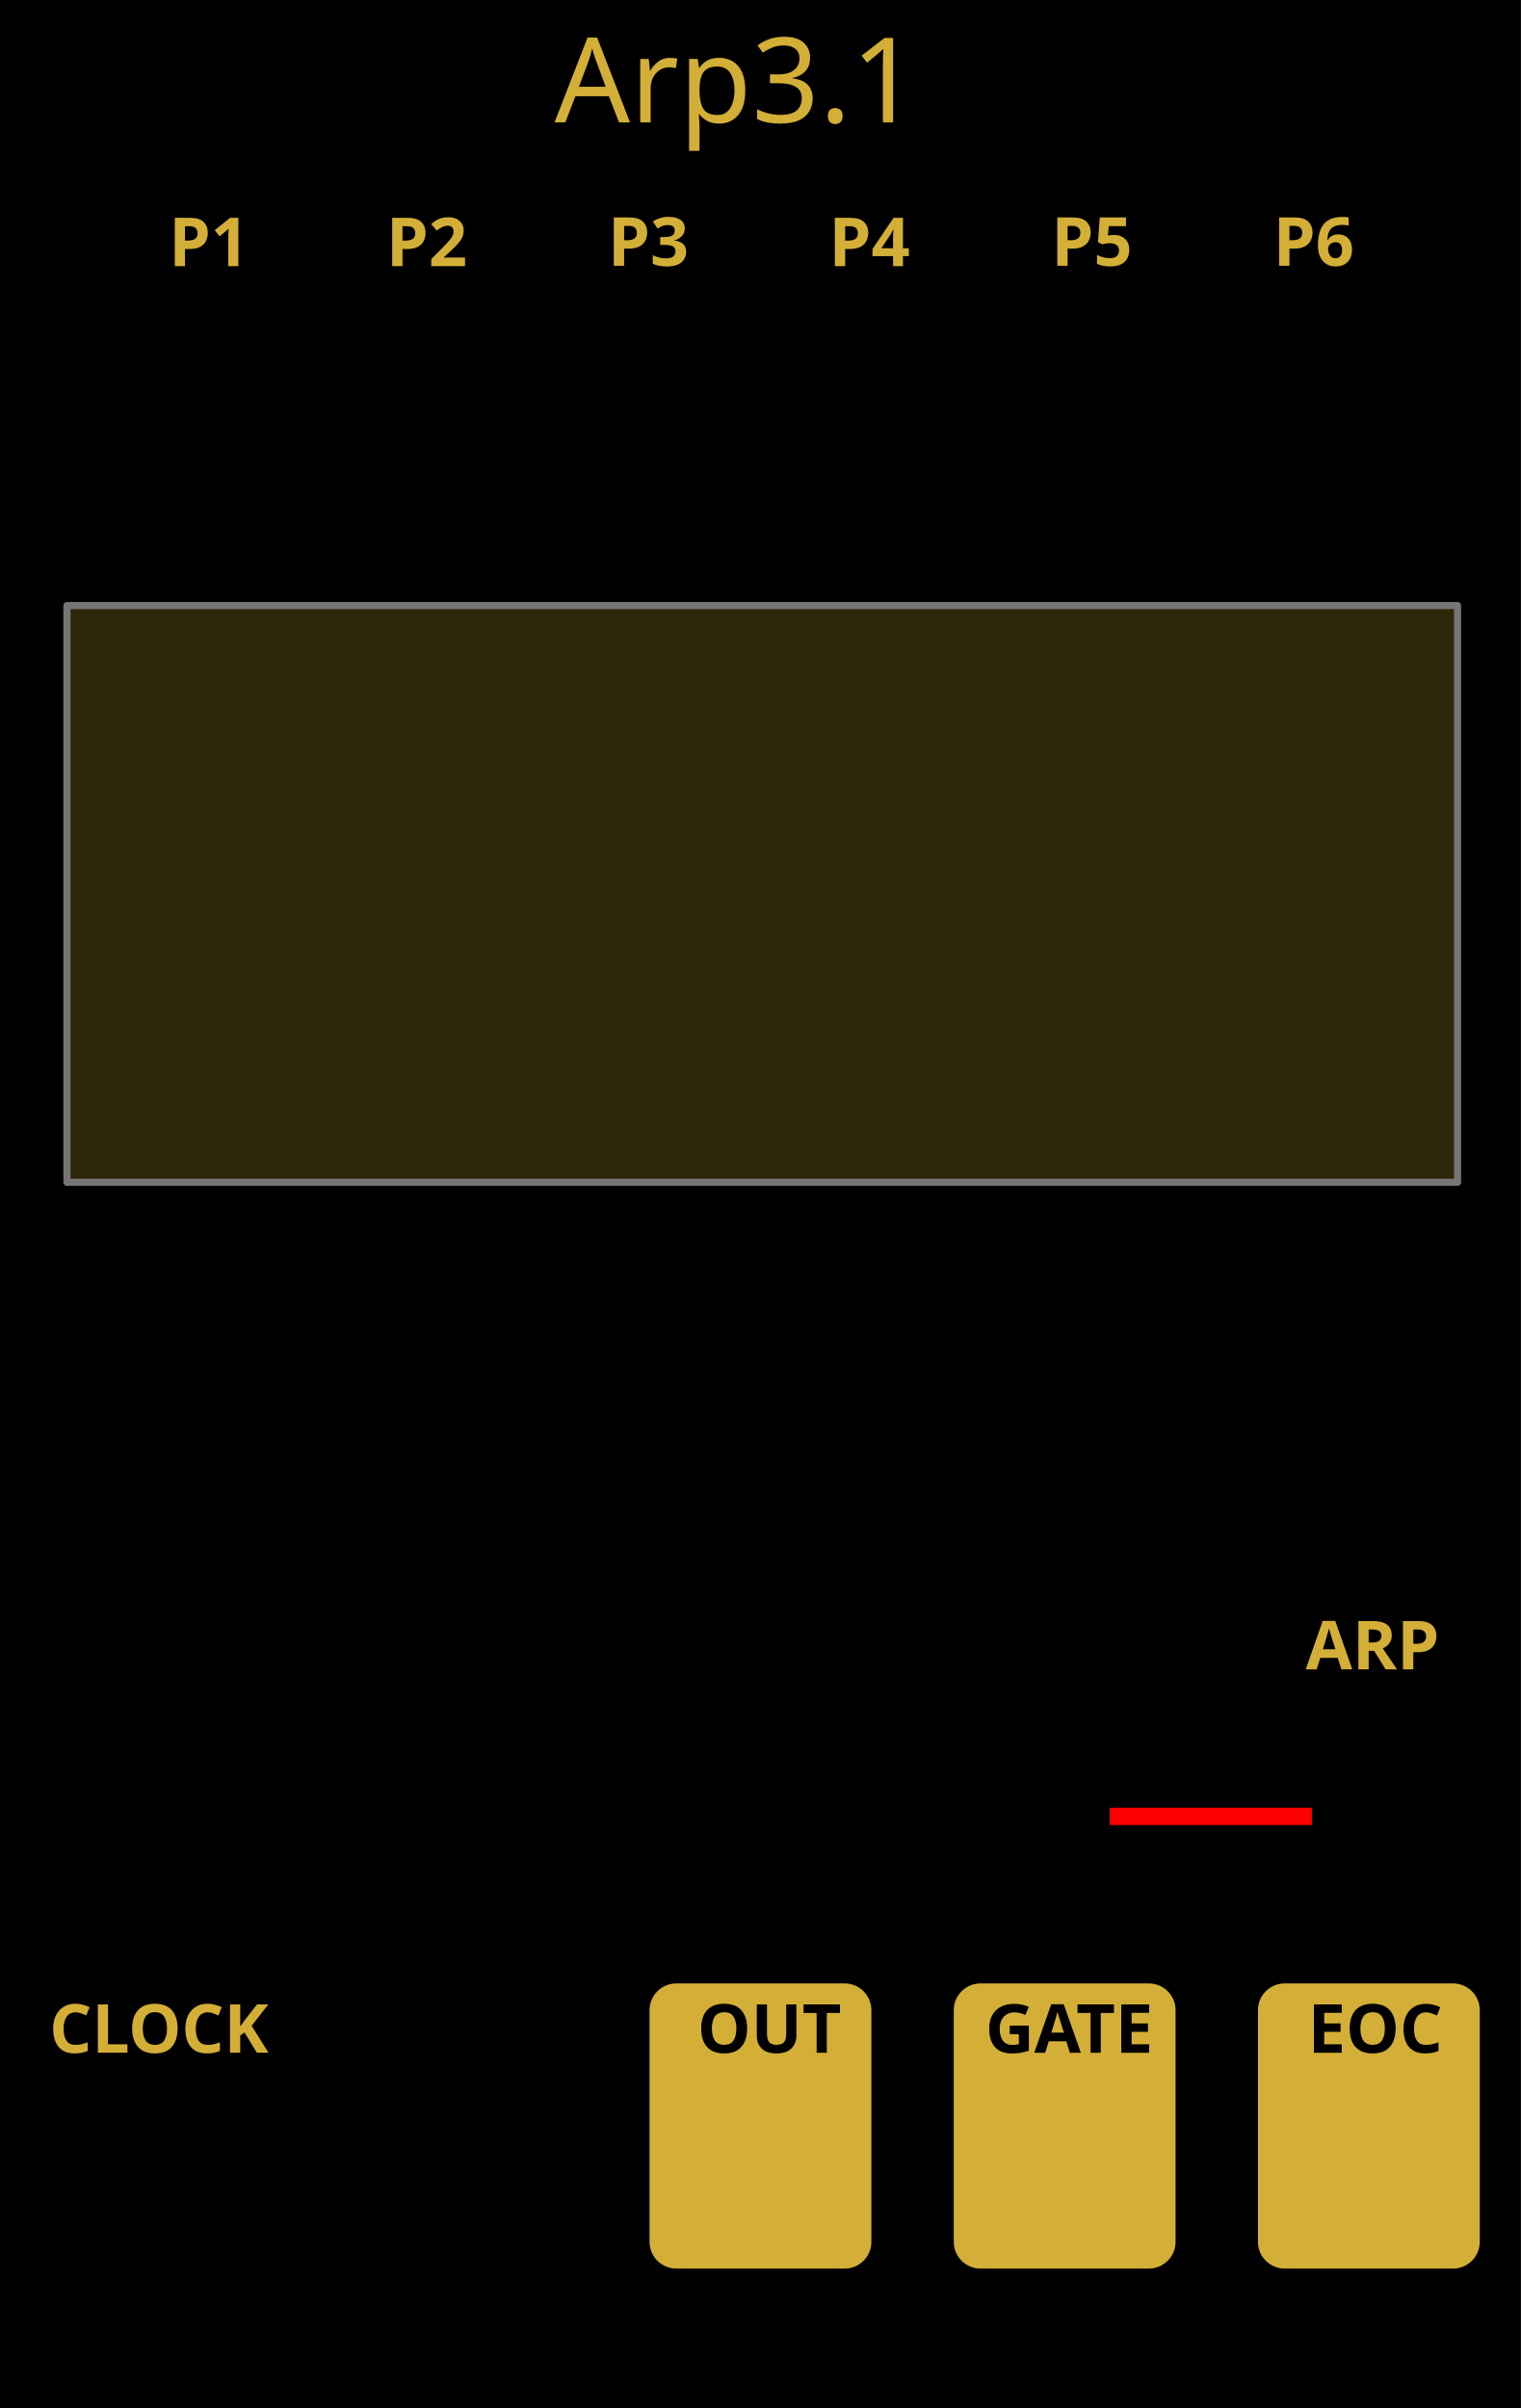
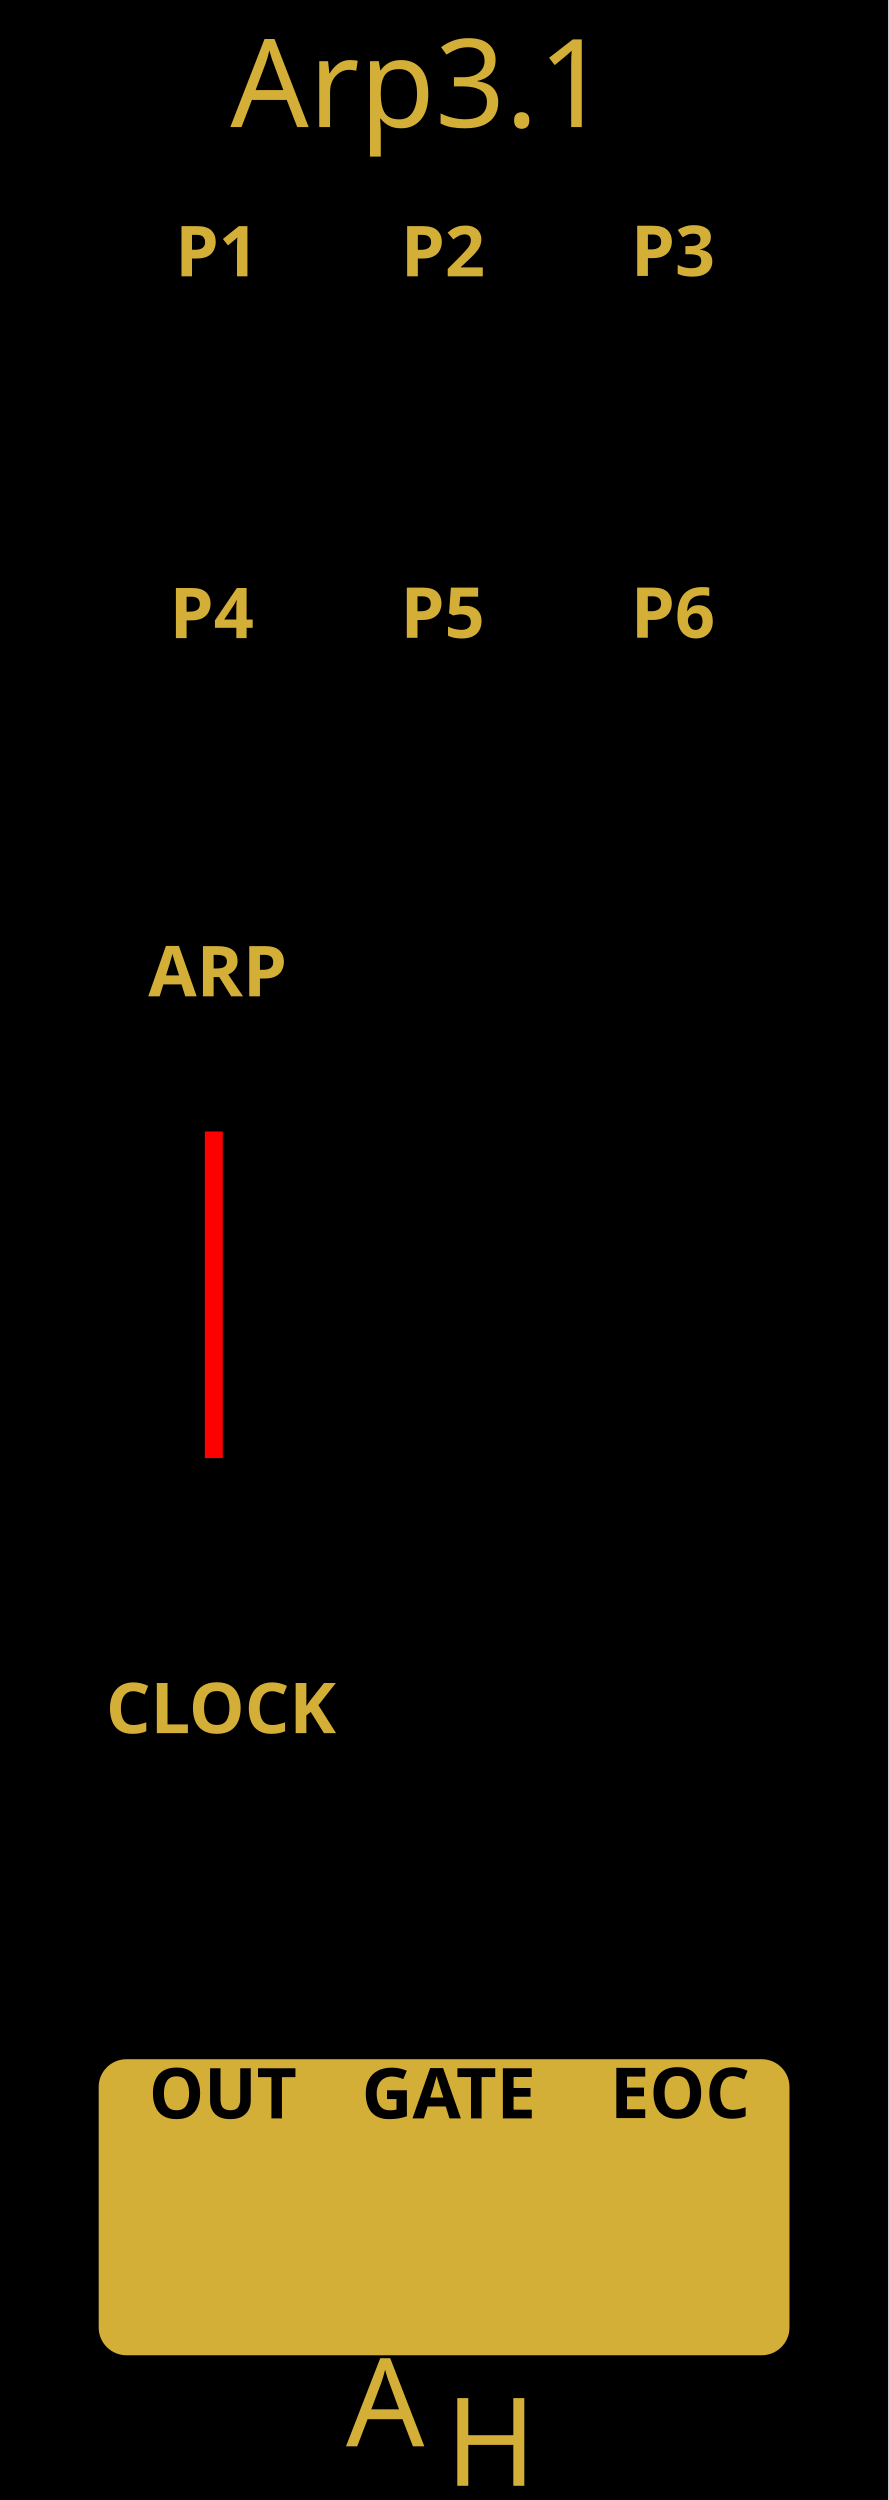
- <svg xmlns="http://www.w3.org/2000/svg" xmlns:ns1="http://www.openswatchbook.org/uri/2009/osb" width="240" height="380" id="svg11791" version="1.1">
+ <svg xmlns="http://www.w3.org/2000/svg" xmlns:ns1="http://www.openswatchbook.org/uri/2009/osb" width="135" height="380" id="svg11791" version="1.1">
  <defs id="defs3">
    <marker orient="auto" refY="0" refX="0" id="DotM" style="overflow:visible">
      <path id="path4782" d="m -2.5,-1 c 0,2.76 -2.24,5 -5,5 -2.76,0 -5,-2.24 -5,-5 0,-2.76 2.24,-5 5,-5 2.76,0 5,2.24 5,5 z" style="fill-rule:evenodd;stroke:#000000;stroke-width:1pt" transform="matrix(0.4,0,0,0.4,2.96,0.4)" />
    </marker>
    <marker orient="auto" refY="0" refX="0" id="Arrow1Sstart" style="overflow:visible">
      <path id="path4730" d="M 0,0 5,-5 -12.5,0 5,5 Z" style="fill-rule:evenodd;stroke:#000000;stroke-width:1pt" transform="matrix(0.2,0,0,0.2,1.2,0)" />
    </marker>
    <marker orient="auto" refY="0" refX="0" id="Arrow2Mend" style="overflow:visible">
      <path id="path5158" style="fill-rule:evenodd;stroke-width:0.625;stroke-linejoin:round" d="M 8.719,4.034 -2.207,0.016 8.719,-4.002 c -1.745,2.372 -1.735,5.617 -6e-7,8.035 z" transform="scale(-0.6)" />
    </marker>
    <marker orient="auto" refY="0" refX="0" id="Arrow2Mstart" style="overflow:visible">
      <path id="path5155" style="fill-rule:evenodd;stroke-width:0.625;stroke-linejoin:round" d="M 8.719,4.034 -2.207,0.016 8.719,-4.002 c -1.745,2.372 -1.735,5.617 -6e-7,8.035 z" transform="scale(0.6)" />
    </marker>
    <marker orient="auto" refY="0" refX="0" id="Arrow1Mstart" style="overflow:visible">
      <path id="path6730" d="M 0,0 5,-5 -12.5,0 5,5 Z" style="fill-rule:evenodd;stroke:#000000;stroke-width:1pt" transform="matrix(0.4,0,0,0.4,4,0)" />
    </marker>
    <marker orient="auto" refY="0" refX="0" id="TriangleOutM" style="overflow:visible">
      <path id="path6869" d="M 5.77,0 -2.88,5 V -5 Z" style="fill-rule:evenodd;stroke:#000000;stroke-width:1pt" transform="scale(0.4)" />
    </marker>
    <marker orient="auto" refY="0" refX="0" id="TriangleOutS" style="overflow:visible">
      <path id="path6872" d="M 5.77,0 -2.88,5 V -5 Z" style="fill-rule:evenodd;stroke:#000000;stroke-width:1pt" transform="scale(0.2)" />
    </marker>
    <marker orient="auto" refY="0" refX="0" id="SquareL" style="overflow:visible">
      <path id="path7539" d="M -5,-5 V 5 H 5 V -5 Z" style="fill-rule:evenodd;stroke:#000000;stroke-width:1pt" transform="scale(0.8)" />
    </marker>
    <marker orient="auto" refY="0" refX="0" id="Arrow1Send" style="overflow:visible">
      <path id="path6739" d="M 0,0 5,-5 -12.5,0 5,5 Z" style="fill-rule:evenodd;stroke:#000000;stroke-width:1pt" transform="matrix(-0.2,0,0,-0.2,-1.2,0)" />
    </marker>
    <marker orient="auto" refY="0" refX="0" id="Arrow1Mend" style="overflow:visible">
      <path id="path6733" d="M 0,0 5,-5 -12.5,0 5,5 Z" style="fill-rule:evenodd;stroke:#000000;stroke-width:1pt" transform="matrix(-0.4,0,0,-0.4,-4,0)" />
    </marker>
    <marker orient="auto" refY="0" refX="0" id="Arrow1Lend" style="overflow:visible">
      <path id="path6727" d="M 0,0 5,-5 -12.5,0 5,5 Z" style="fill-rule:evenodd;stroke:#000000;stroke-width:1pt" transform="matrix(-0.8,0,0,-0.8,-10,0)" />
    </marker>
    <filter height="1" width="1" y="0" x="0" id="filter3998" style="color-interpolation-filters:sRGB">
      <feConvolveMatrix order="3 3" kernelMatrix="0 1 0 0 -2 0 0 1 0" in="SourceGraphic" divisor="1" targetX="1" targetY="1" preserveAlpha="true" result="result0" bias="0" id="feConvolveMatrix4000" />
    </filter>
    <filter height="1" width="1" y="0" x="0" id="filter3286" style="color-interpolation-filters:sRGB">
      <feFlood flood-color="rgb(128,128,128)" flood-opacity="0" result="result1" id="feFlood3288" />
      <feBlend result="result2" mode="normal" in2="SourceGraphic" id="feBlend3290" />
      <feComposite k4="0" k3="0" k1="0" result="result3" operator="arithmetic" k2="1" in2="SourceGraphic" id="feComposite3292" />
      <feComposite operator="in" in2="SourceGraphic" id="feComposite3294" />
    </filter>
    <clipPath clipPathUnits="userSpaceOnUse" id="clipPath6603">
      <path d="M 402,402 H 9515 V 13631 H 402 Z" id="path6605" style="clip-rule:evenodd" />
    </clipPath>
    <clipPath clipPathUnits="userSpaceOnUse" id="clipPath6613">
      <path d="M 402,402 H 9515 V 13631 H 402 Z" id="path6615" style="clip-rule:evenodd" />
    </clipPath>
    <clipPath clipPathUnits="userSpaceOnUse" id="clipPath6619">
      <path d="M 614,402 H 9303 V 6057 H 614 Z" id="path6621" style="clip-rule:evenodd" />
    </clipPath>
    <clipPath clipPathUnits="userSpaceOnUse" id="clipPath6290">
      <path d="M 402,402 H 9515 V 13631 H 402 Z" id="path6292" style="clip-rule:evenodd" />
    </clipPath>
    <clipPath clipPathUnits="userSpaceOnUse" id="clipPath6300">
      <path d="M 402,402 H 9515 V 13631 H 402 Z" id="path6302" style="clip-rule:evenodd" />
    </clipPath>
    <clipPath clipPathUnits="userSpaceOnUse" id="clipPath6306">
      <path d="M 614,402 H 9303 V 6655 H 614 Z" id="path6308" style="clip-rule:evenodd" />
    </clipPath>
    <clipPath clipPathUnits="userSpaceOnUse" id="clipPath5977">
      <path d="M 402,402 H 9515 V 13631 H 402 Z" id="path5979" style="clip-rule:evenodd" />
    </clipPath>
    <clipPath clipPathUnits="userSpaceOnUse" id="clipPath5987">
      <path d="M 402,402 H 9515 V 13631 H 402 Z" id="path5989" style="clip-rule:evenodd" />
    </clipPath>
    <clipPath clipPathUnits="userSpaceOnUse" id="clipPath5993">
      <path d="M 614,402 H 9303 V 6645 H 614 Z" id="path5995" style="clip-rule:evenodd" />
    </clipPath>
    <clipPath clipPathUnits="userSpaceOnUse" id="clipPath5664">
      <path d="M 402,402 H 9515 V 13631 H 402 Z" id="path5666" style="clip-rule:evenodd" />
    </clipPath>
    <clipPath clipPathUnits="userSpaceOnUse" id="clipPath5674">
      <path d="M 402,402 H 9515 V 13631 H 402 Z" id="path5676" style="clip-rule:evenodd" />
    </clipPath>
    <clipPath clipPathUnits="userSpaceOnUse" id="clipPath5680">
      <path d="M 614,402 H 9303 V 6655 H 614 Z" id="path5682" style="clip-rule:evenodd" />
    </clipPath>
    <clipPath clipPathUnits="userSpaceOnUse" id="clipPath5363">
      <path d="M 402,402 H 9515 V 13631 H 402 Z" id="path5365" style="clip-rule:evenodd" />
    </clipPath>
    <clipPath clipPathUnits="userSpaceOnUse" id="clipPath5373">
      <path d="M 402,402 H 9515 V 13631 H 402 Z" id="path5375" style="clip-rule:evenodd" />
    </clipPath>
    <clipPath clipPathUnits="userSpaceOnUse" id="clipPath5379">
      <path d="M 614,402 H 9303 V 6051 H 614 Z" id="path5381" style="clip-rule:evenodd" />
    </clipPath>
    <clipPath clipPathUnits="userSpaceOnUse" id="clipPath5062">
      <path d="M 402,402 H 9515 V 13631 H 402 Z" id="path5064" style="clip-rule:evenodd" />
    </clipPath>
    <clipPath clipPathUnits="userSpaceOnUse" id="clipPath5072">
      <path d="M 402,402 H 9515 V 13631 H 402 Z" id="path5074" style="clip-rule:evenodd" />
    </clipPath>
    <clipPath clipPathUnits="userSpaceOnUse" id="clipPath5078">
      <path d="M 614,402 H 9303 V 6051 H 614 Z" id="path5080" style="clip-rule:evenodd" />
    </clipPath>
    <clipPath clipPathUnits="userSpaceOnUse" id="clipPath4761">
      <path d="M 402,402 H 9515 V 13631 H 402 Z" id="path4763" style="clip-rule:evenodd" />
    </clipPath>
    <clipPath clipPathUnits="userSpaceOnUse" id="clipPath4771">
      <path d="M 402,402 H 9515 V 13631 H 402 Z" id="path4773" style="clip-rule:evenodd" />
    </clipPath>
    <clipPath clipPathUnits="userSpaceOnUse" id="clipPath4777">
      <path d="M 614,402 H 9303 V 6051 H 614 Z" id="path4779" style="clip-rule:evenodd" />
    </clipPath>
    <clipPath clipPathUnits="userSpaceOnUse" id="clipPath4159">
      <path d="M 402,402 H 9515 V 13631 H 402 Z" id="path4161" style="clip-rule:evenodd" />
    </clipPath>
    <clipPath clipPathUnits="userSpaceOnUse" id="clipPath4169">
      <path d="M 402,402 H 9515 V 13631 H 402 Z" id="path4171" style="clip-rule:evenodd" />
    </clipPath>
    <clipPath clipPathUnits="userSpaceOnUse" id="clipPath4175">
      <path d="M 614,402 H 9303 V 6051 H 614 Z" id="path4177" style="clip-rule:evenodd" />
    </clipPath>
    <linearGradient ns1:paint="solid" id="linearGradient8170">
      <stop id="stop8172" offset="0" style="stop-color:#000000;stop-opacity:1;" />
    </linearGradient>
    <filter height="1" width="1" y="0" x="0" id="filter3998-0" style="color-interpolation-filters:sRGB">
      <feConvolveMatrix order="3 3" kernelMatrix="0 1 0 0 -2 0 0 1 0" in="SourceGraphic" divisor="1" targetX="1" targetY="1" preserveAlpha="true" result="result0" bias="0" id="feConvolveMatrix4000-2" />
    </filter>
    <filter height="1" width="1" y="0" x="0" id="filter3286-2" style="color-interpolation-filters:sRGB">
      <feFlood flood-color="rgb(128,128,128)" flood-opacity="0" result="result1" id="feFlood3288-2" />
      <feBlend result="result2" mode="normal" in2="SourceGraphic" id="feBlend3290-7" />
      <feComposite k4="0" k3="0" k1="0" result="result3" operator="arithmetic" k2="1" in2="SourceGraphic" id="feComposite3292-9" />
      <feComposite operator="in" in2="SourceGraphic" id="feComposite3294-7" />
    </filter>
    <clipPath clipPathUnits="userSpaceOnUse" id="clipPath6603-6">
      <path d="M 402,402 H 9515 V 13631 H 402 Z" id="path6605-9" style="clip-rule:evenodd" />
    </clipPath>
    <clipPath clipPathUnits="userSpaceOnUse" id="clipPath6613-4">
      <path d="M 402,402 H 9515 V 13631 H 402 Z" id="path6615-8" style="clip-rule:evenodd" />
    </clipPath>
    <clipPath clipPathUnits="userSpaceOnUse" id="clipPath6619-1">
      <path d="M 614,402 H 9303 V 6057 H 614 Z" id="path6621-7" style="clip-rule:evenodd" />
    </clipPath>
    <clipPath clipPathUnits="userSpaceOnUse" id="clipPath6290-7">
      <path d="M 402,402 H 9515 V 13631 H 402 Z" id="path6292-5" style="clip-rule:evenodd" />
    </clipPath>
    <clipPath clipPathUnits="userSpaceOnUse" id="clipPath6300-0">
      <path d="M 402,402 H 9515 V 13631 H 402 Z" id="path6302-9" style="clip-rule:evenodd" />
    </clipPath>
    <clipPath clipPathUnits="userSpaceOnUse" id="clipPath6306-6">
      <path d="M 614,402 H 9303 V 6655 H 614 Z" id="path6308-7" style="clip-rule:evenodd" />
    </clipPath>
    <clipPath clipPathUnits="userSpaceOnUse" id="clipPath5977-5">
      <path d="M 402,402 H 9515 V 13631 H 402 Z" id="path5979-9" style="clip-rule:evenodd" />
    </clipPath>
    <clipPath clipPathUnits="userSpaceOnUse" id="clipPath5987-8">
      <path d="M 402,402 H 9515 V 13631 H 402 Z" id="path5989-4" style="clip-rule:evenodd" />
    </clipPath>
    <clipPath clipPathUnits="userSpaceOnUse" id="clipPath5993-8">
      <path d="M 614,402 H 9303 V 6645 H 614 Z" id="path5995-7" style="clip-rule:evenodd" />
    </clipPath>
    <clipPath clipPathUnits="userSpaceOnUse" id="clipPath5664-9">
      <path d="M 402,402 H 9515 V 13631 H 402 Z" id="path5666-9" style="clip-rule:evenodd" />
    </clipPath>
    <clipPath clipPathUnits="userSpaceOnUse" id="clipPath5674-5">
      <path d="M 402,402 H 9515 V 13631 H 402 Z" id="path5676-5" style="clip-rule:evenodd" />
    </clipPath>
    <clipPath clipPathUnits="userSpaceOnUse" id="clipPath5680-8">
      <path d="M 614,402 H 9303 V 6655 H 614 Z" id="path5682-9" style="clip-rule:evenodd" />
    </clipPath>
    <clipPath clipPathUnits="userSpaceOnUse" id="clipPath5363-3">
      <path d="M 402,402 H 9515 V 13631 H 402 Z" id="path5365-2" style="clip-rule:evenodd" />
    </clipPath>
    <clipPath clipPathUnits="userSpaceOnUse" id="clipPath5373-7">
      <path d="M 402,402 H 9515 V 13631 H 402 Z" id="path5375-5" style="clip-rule:evenodd" />
    </clipPath>
    <clipPath clipPathUnits="userSpaceOnUse" id="clipPath5379-4">
      <path d="M 614,402 H 9303 V 6051 H 614 Z" id="path5381-8" style="clip-rule:evenodd" />
    </clipPath>
    <clipPath clipPathUnits="userSpaceOnUse" id="clipPath5062-2">
      <path d="M 402,402 H 9515 V 13631 H 402 Z" id="path5064-2" style="clip-rule:evenodd" />
    </clipPath>
    <clipPath clipPathUnits="userSpaceOnUse" id="clipPath5072-4">
      <path d="M 402,402 H 9515 V 13631 H 402 Z" id="path5074-9" style="clip-rule:evenodd" />
    </clipPath>
    <clipPath clipPathUnits="userSpaceOnUse" id="clipPath5078-8">
      <path d="M 614,402 H 9303 V 6051 H 614 Z" id="path5080-7" style="clip-rule:evenodd" />
    </clipPath>
    <clipPath clipPathUnits="userSpaceOnUse" id="clipPath4761-5">
      <path d="M 402,402 H 9515 V 13631 H 402 Z" id="path4763-2" style="clip-rule:evenodd" />
    </clipPath>
    <clipPath clipPathUnits="userSpaceOnUse" id="clipPath4771-1">
      <path d="M 402,402 H 9515 V 13631 H 402 Z" id="path4773-7" style="clip-rule:evenodd" />
    </clipPath>
    <clipPath clipPathUnits="userSpaceOnUse" id="clipPath4777-0">
      <path d="M 614,402 H 9303 V 6051 H 614 Z" id="path4779-9" style="clip-rule:evenodd" />
    </clipPath>
    <clipPath clipPathUnits="userSpaceOnUse" id="clipPath4159-1">
      <path d="M 402,402 H 9515 V 13631 H 402 Z" id="path4161-2" style="clip-rule:evenodd" />
    </clipPath>
    <clipPath clipPathUnits="userSpaceOnUse" id="clipPath4169-5">
      <path d="M 402,402 H 9515 V 13631 H 402 Z" id="path4171-5" style="clip-rule:evenodd" />
    </clipPath>
    <clipPath clipPathUnits="userSpaceOnUse" id="clipPath4175-8">
      <path d="M 614,402 H 9303 V 6051 H 614 Z" id="path4177-8" style="clip-rule:evenodd" />
    </clipPath>
    <linearGradient ns1:paint="solid" id="linearGradient8170-5">
      <stop id="stop8172-0" offset="0" style="stop-color:#000000;stop-opacity:1;" />
    </linearGradient>
    <clipPath id="clip89">
      <rect id="rect4864" height="19" width="18" x="0" y="0" />
    </clipPath>
    <clipPath id="clip90">
      <path id="path4861" d="m 0.898,0.129 h 16.25 v 17.883 h -16.25 z m 0,0" />
    </clipPath>
    <mask id="mask44">
      <g transform="matrix(0.2645833,0,0,0.2645833,89.35879,128.5777)" id="g4858" style="filter:url(#alpha)">
        <rect id="rect4856" style="fill:#000000;fill-opacity:0.15;stroke:none" height="3351.5" width="3052.87" y="0" x="0" />
      </g>
    </mask>
    <filter height="1" width="1" y="0" x="0" filterUnits="objectBoundingBox" id="alpha">
      <feColorMatrix id="feColorMatrix4149" values="0 0 0 0 1 0 0 0 0 1 0 0 0 0 1 0 0 0 1 0" in="SourceGraphic" type="matrix" />
    </filter>
    <clipPath id="clipPath17821">
      <rect id="rect17819" height="19" width="18" x="0" y="0" />
    </clipPath>
    <clipPath id="clipPath17825">
      <path id="path17823" d="m 0.898,0.129 h 16.25 v 17.883 h -16.25 z m 0,0" />
    </clipPath>
    <clipPath id="clip87">
      <rect id="rect4848" height="26" width="24" x="0" y="0" />
    </clipPath>
    <clipPath id="clip88">
      <path id="path4845" d="m 0.684,0.922 h 22.68 v 24.938 H 0.684 Z m 0,0" />
    </clipPath>
    <mask id="mask43">
      <g transform="matrix(0.2645833,0,0,0.2645833,89.35879,128.5777)" id="g4842" style="filter:url(#alpha)">
        <rect id="rect4840" style="fill:#000000;fill-opacity:0.15;stroke:none" height="3351.5" width="3052.87" y="0" x="0" />
      </g>
    </mask>
    <filter height="1" width="1" y="0" x="0" filterUnits="objectBoundingBox" id="filter17836">
      <feColorMatrix id="feColorMatrix17834" values="0 0 0 0 1 0 0 0 0 1 0 0 0 0 1 0 0 0 1 0" in="SourceGraphic" type="matrix" />
    </filter>
    <clipPath id="clipPath17840">
      <rect id="rect17838" height="26" width="24" x="0" y="0" />
    </clipPath>
    <clipPath id="clipPath17844">
      <path id="path17842" d="m 0.684,0.922 h 22.68 v 24.938 H 0.684 Z m 0,0" />
    </clipPath>
    <filter style="color-interpolation-filters:sRGB" id="filter3933" x="-0.014" width="1.027" y="-0.011" height="1.021">
      <feGaussianBlur stdDeviation="0.2" id="feGaussianBlur3935" />
    </filter>
    <filter style="color-interpolation-filters:sRGB" id="filter4464" x="-1.371" width="3.743" y="-1.067" height="3.133">
      <feGaussianBlur stdDeviation="20" id="feGaussianBlur4466" />
    </filter>
  </defs>
  <g id="layer2" style="display:inline" transform="translate(0.01175524,-74.38676)">
-     <rect style="fill:#000000;fill-opacity:1;stroke-width:16.21" id="rect7953" width="240" height="380" x="-0.012" y="74.387" ry="0" />
-     <rect transform="scale(1,-1)" ry="4.219" y="-152.387" x="154.988" height="45" width="35" id="rect3073" style="fill:#000000;fill-opacity:1;stroke-width:0.785" />
-     <rect style="fill:#000000;fill-opacity:1;stroke-width:0.785;filter:url(#filter3933)" id="rect3075" width="35" height="45" x="150.488" y="-432.387" ry="4.219" transform="matrix(0.9732212,0,0,-0.9791147,-26.00149,-271.4395)" />
+     <rect style="fill:#000000;fill-opacity:1;stroke-width:12.157" id="rect7953" width="135" height="380" x="-0.012" y="74.387" ry="0" />
+     <rect transform="scale(1,-1)" ry="4.219" y="-207.387" x="49.987" height="45" width="35" id="rect3073" style="fill:#000000;fill-opacity:1;stroke-width:0.785" />
+     <rect style="fill:#000000;fill-opacity:1;stroke-width:0.785;filter:url(#filter3933)" id="rect3075" width="35" height="45" x="150.488" y="-432.387" ry="4.219" transform="matrix(0.9732212,0,0,-0.9791147,-131.003,-216.4394)" />
    <rect transform="scale(1,-1)" ry="4.219" y="-152.387" x="49.988" height="45" width="35" id="rect3077" style="fill:#000000;fill-opacity:1;stroke-width:0.785" />
    <g style="font-style:normal;font-variant:normal;font-weight:bold;font-stretch:condensed;font-size:24px;line-height:125%;font-family:Miso;-inkscape-font-specification:'Miso Bold Condensed';letter-spacing:-0.06px;word-spacing:0px;fill:#000000;fill-opacity:1;stroke:none" id="text4395" transform="matrix(0.8346288,0,0,0.8346288,-0.00194398,75.14247)" />
    <g transform="matrix(0.8346288,0,0,0.8346288,-0.00194398,76.32542)" style="font-style:normal;font-variant:normal;font-weight:normal;font-stretch:normal;font-size:16px;line-height:125%;font-family:Nasalization;-inkscape-font-specification:Nasalization;letter-spacing:0px;word-spacing:0px;fill:#000000;fill-opacity:1;stroke:none" id="text20106" />
    <g style="font-style:normal;font-variant:normal;font-weight:bold;font-stretch:condensed;font-size:14px;line-height:125%;font-family:Miso;-inkscape-font-specification:'Miso Bold Condensed';letter-spacing:-0.06px;word-spacing:0px;fill:#000000;fill-opacity:1;stroke:none" id="flowRoot7367" transform="matrix(0.8346288,0,0,0.8346288,-0.00194398,75.14247)" />
    <g transform="matrix(0.8346288,0,0,0.8346288,-0.00194398,76.32542)" style="font-style:normal;font-variant:normal;font-weight:bold;font-stretch:condensed;font-size:14px;line-height:125%;font-family:Miso;-inkscape-font-specification:'Miso Bold Condensed';letter-spacing:0px;word-spacing:0px;fill:#000000;fill-opacity:1;stroke:none" id="text10240" />
    <g style="display:inline;fill:#ffffff;fill-opacity:1" transform="matrix(0.8346288,0,0,0.8346288,-34.48847,235.1078)" id="g4020" />
    <text xml:space="preserve" style="font-style:normal;font-weight:normal;font-size:40px;line-height:1.25;font-family:sans-serif;letter-spacing:0px;word-spacing:0px;fill:#d4af37;fill-opacity:1;stroke:none" x="60.923" y="116.387" id="text5449">
      <tspan id="tspan5447" x="60.923" y="116.387" style="font-style:normal;font-variant:normal;font-weight:bold;font-stretch:normal;font-size:10.667px;font-family:Eurostile;-inkscape-font-specification:'Eurostile, Bold';font-variant-ligatures:normal;font-variant-caps:normal;font-variant-numeric:normal;font-feature-settings:normal;text-align:start;writing-mode:lr-tb;text-anchor:start;fill:#d4af37;fill-opacity:1">P2</tspan>
    </text>
    <rect style="fill:#000000;fill-opacity:1;stroke-width:0.785" id="rect2684" width="35" height="45" x="14.988" y="-152.387" ry="4.219" transform="scale(1,-1)" />
    <text xml:space="preserve" style="font-style:normal;font-weight:normal;font-size:39.768px;line-height:1.25;font-family:sans-serif;letter-spacing:0px;word-spacing:0px;fill:#d4af37;fill-opacity:1;stroke:none;stroke-width:0.994" x="26.782" y="115.713" id="text2688" transform="scale(0.994209,1.005825)">
      <tspan id="tspan2686" x="26.782" y="115.713" style="font-style:normal;font-variant:normal;font-weight:bold;font-stretch:normal;font-size:10.605px;font-family:Eurostile;-inkscape-font-specification:'Eurostile, Bold';font-variant-ligatures:normal;font-variant-caps:normal;font-variant-numeric:normal;font-feature-settings:normal;text-align:start;writing-mode:lr-tb;text-anchor:start;fill:#d4af37;fill-opacity:1;stroke-width:0.994">P1</tspan>
    </text>
-     <text id="text2696" y="116.387" x="130.775" style="font-style:normal;font-weight:normal;font-size:40px;line-height:1.25;font-family:sans-serif;letter-spacing:0px;word-spacing:0px;fill:#d4af37;fill-opacity:1;stroke:none" xml:space="preserve">
-       <tspan style="font-style:normal;font-variant:normal;font-weight:bold;font-stretch:normal;font-size:10.667px;font-family:Eurostile;-inkscape-font-specification:'Eurostile, Bold';font-variant-ligatures:normal;font-variant-caps:normal;font-variant-numeric:normal;font-feature-settings:normal;text-align:start;writing-mode:lr-tb;text-anchor:start;fill:#d4af37;fill-opacity:1" y="116.387" x="130.775" id="tspan2694">P4</tspan>
-     </text>
-     <text xml:space="preserve" style="font-style:normal;font-weight:normal;font-size:40px;line-height:1.25;font-family:sans-serif;letter-spacing:0px;word-spacing:0px;fill:#d4af37;fill-opacity:1;stroke:none" x="165.874" y="116.329" id="text2704">
-       <tspan id="tspan2702" x="165.874" y="116.329" style="font-style:normal;font-variant:normal;font-weight:bold;font-stretch:normal;font-size:10.667px;font-family:Eurostile;-inkscape-font-specification:'Eurostile, Bold';font-variant-ligatures:normal;font-variant-caps:normal;font-variant-numeric:normal;font-feature-settings:normal;text-align:start;writing-mode:lr-tb;text-anchor:start;fill:#d4af37;fill-opacity:1">P5</tspan>
-     </text>
-     <text id="text7961" y="93.702" x="87.495" style="font-style:normal;font-weight:normal;font-size:40px;line-height:1.25;font-family:sans-serif;letter-spacing:0px;word-spacing:0px;fill:#d4af37;fill-opacity:1;stroke:none" xml:space="preserve">
-       <tspan style="font-style:normal;font-variant:normal;font-weight:normal;font-stretch:normal;font-size:18.667px;font-family:'Cooper Black';-inkscape-font-specification:'Cooper Black, Normal';font-variant-ligatures:normal;font-variant-caps:normal;font-variant-numeric:normal;font-feature-settings:normal;text-align:start;writing-mode:lr-tb;text-anchor:start;fill:#d4af37;fill-opacity:1" y="93.702" x="87.495" id="tspan7959">Arp3.1</tspan>
+     <text id="text2696" y="171.387" x="25.773" style="font-style:normal;font-weight:normal;font-size:40px;line-height:1.25;font-family:sans-serif;letter-spacing:0px;word-spacing:0px;fill:#d4af37;fill-opacity:1;stroke:none" xml:space="preserve">
+       <tspan style="font-style:normal;font-variant:normal;font-weight:bold;font-stretch:normal;font-size:10.667px;font-family:Eurostile;-inkscape-font-specification:'Eurostile, Bold';font-variant-ligatures:normal;font-variant-caps:normal;font-variant-numeric:normal;font-feature-settings:normal;text-align:start;writing-mode:lr-tb;text-anchor:start;fill:#d4af37;fill-opacity:1" y="171.387" x="25.773" id="tspan2694">P4</tspan>
+     </text>
+     <text xml:space="preserve" style="font-style:normal;font-weight:normal;font-size:40px;line-height:1.25;font-family:sans-serif;letter-spacing:0px;word-spacing:0px;fill:#d4af37;fill-opacity:1;stroke:none" x="60.872" y="171.329" id="text2704">
+       <tspan id="tspan2702" x="60.872" y="171.329" style="font-style:normal;font-variant:normal;font-weight:bold;font-stretch:normal;font-size:10.667px;font-family:Eurostile;-inkscape-font-specification:'Eurostile, Bold';font-variant-ligatures:normal;font-variant-caps:normal;font-variant-numeric:normal;font-feature-settings:normal;text-align:start;writing-mode:lr-tb;text-anchor:start;fill:#d4af37;fill-opacity:1">P5</tspan>
+     </text>
+     <text id="text7961" y="93.702" x="34.995" style="font-style:normal;font-weight:normal;font-size:40px;line-height:1.25;font-family:sans-serif;letter-spacing:0px;word-spacing:0px;fill:#d4af37;fill-opacity:1;stroke:none" xml:space="preserve">
+       <tspan style="font-style:normal;font-variant:normal;font-weight:normal;font-stretch:normal;font-size:18.667px;font-family:'Cooper Black';-inkscape-font-specification:'Cooper Black, Normal';font-variant-ligatures:normal;font-variant-caps:normal;font-variant-numeric:normal;font-feature-settings:normal;text-align:start;writing-mode:lr-tb;text-anchor:start;fill:#d4af37;fill-opacity:1" y="93.702" x="34.995" id="tspan7959">Arp3.1</tspan>
    </text>
    <text xml:space="preserve" style="font-style:normal;font-weight:normal;font-size:40px;line-height:1.25;font-family:sans-serif;letter-spacing:0px;word-spacing:0px;fill:#000000;fill-opacity:1;stroke:none" x="112.307" y="441.102" id="text6045">
-       <tspan id="tspan6043" x="112.307" y="476.492" />
-     </text>
-     <g id="g6059" transform="translate(-0.8833256,-42.49952)">
+       <tspan id="tspan6043" x="112.307" y="477.595" />
+     </text>
+     <rect style="fill:#000000;fill-opacity:1;stroke-width:0.785" id="rect3927" width="35" height="45" x="84.988" y="-152.387" ry="4.219" transform="scale(1,-1)" />
+     <text id="text3931" y="116.329" x="95.889" style="font-style:normal;font-weight:normal;font-size:40px;line-height:1.25;font-family:sans-serif;letter-spacing:0px;word-spacing:0px;fill:#d4af37;fill-opacity:1;stroke:none" xml:space="preserve">
+       <tspan style="font-style:normal;font-variant:normal;font-weight:bold;font-stretch:normal;font-size:10.667px;font-family:Eurostile;-inkscape-font-specification:'Eurostile, Bold';font-variant-ligatures:normal;font-variant-caps:normal;font-variant-numeric:normal;font-feature-settings:normal;text-align:start;writing-mode:lr-tb;text-anchor:start;fill:#d4af37;fill-opacity:1" y="116.329" x="95.889" id="tspan3929">P3</tspan>
+     </text>
+     <rect style="fill:#000000;fill-opacity:1;stroke-width:0.785" id="rect10536" width="35" height="45" x="14.988" y="-259.887" ry="4.219" transform="scale(1,-1)" />
+     <rect style="fill:#000000;fill-opacity:1;stroke-width:0.785" id="rect10540" width="35" height="45" x="49.988" y="-371.887" ry="4.219" transform="scale(1,-1)" />
+     <text id="text10544" y="225.824" x="22.525" style="font-style:normal;font-weight:normal;font-size:40px;line-height:1.25;font-family:sans-serif;letter-spacing:0px;word-spacing:0px;fill:#d4af37;fill-opacity:1;stroke:none" xml:space="preserve">
+       <tspan style="font-style:normal;font-variant:normal;font-weight:bold;font-stretch:normal;font-size:10.667px;font-family:Eurostile;-inkscape-font-specification:'Eurostile, Bold';font-variant-ligatures:normal;font-variant-caps:normal;font-variant-numeric:normal;font-feature-settings:normal;text-align:start;writing-mode:lr-tb;text-anchor:start;fill:#d4af37;fill-opacity:1" y="225.824" x="22.525" id="tspan10542">ARP</tspan>
+     </text>
+     <rect transform="scale(1,-1)" ry="4.219" y="-371.887" x="14.988" height="45" width="35" id="rect10546" style="fill:#000000;fill-opacity:1;stroke-width:0.785" />
+     <text xml:space="preserve" style="font-style:normal;font-weight:normal;font-size:40px;line-height:1.25;font-family:sans-serif;letter-spacing:0px;word-spacing:0px;fill:#d4af37;fill-opacity:1;stroke:none" x="16.082" y="337.824" id="text10554">
+       <tspan id="tspan10552" x="16.082" y="337.824" style="font-style:normal;font-variant:normal;font-weight:bold;font-stretch:normal;font-size:10.667px;font-family:Eurostile;-inkscape-font-specification:'Eurostile, Bold';font-variant-ligatures:normal;font-variant-caps:normal;font-variant-numeric:normal;font-feature-settings:normal;text-align:start;writing-mode:lr-tb;text-anchor:start;fill:#d4af37;fill-opacity:1">CLOCK</tspan>
+     </text>
+     <text xml:space="preserve" style="font-style:normal;font-variant:normal;font-weight:normal;font-stretch:normal;font-size:40px;line-height:1.25;font-family:Eurostile;-inkscape-font-specification:Eurostile;letter-spacing:0px;word-spacing:0px;fill:#000000;fill-opacity:1;stroke:none" x="-101.724" y="196.235" id="text18936">
+       <tspan id="tspan18934" x="-101.724" y="231.995" />
+     </text>
+     <rect style="fill:#000000;fill-opacity:1;stroke-width:0.785" id="rect1123" width="35" height="45" x="84.987" y="-207.387" ry="4.219" transform="scale(1,-1)" />
+     <text id="text1127" y="171.324" x="95.877" style="font-style:normal;font-weight:normal;font-size:40px;line-height:1.25;font-family:sans-serif;letter-spacing:0px;word-spacing:0px;fill:#d4af37;fill-opacity:1;stroke:none" xml:space="preserve">
+       <tspan style="font-style:normal;font-variant:normal;font-weight:bold;font-stretch:normal;font-size:10.667px;font-family:Eurostile;-inkscape-font-specification:'Eurostile, Bold';font-variant-ligatures:normal;font-variant-caps:normal;font-variant-numeric:normal;font-feature-settings:normal;text-align:start;writing-mode:lr-tb;text-anchor:start;fill:#d4af37;fill-opacity:1" y="171.324" x="95.877" id="tspan1125">P6</tspan>
+     </text>
+     <rect transform="scale(1,-1)" ry="4.219" y="-190.387" x="189.988" height="45" width="35" id="rect3872" style="fill:#00b200;fill-opacity:0;stroke-width:0.785;filter:url(#filter4464)" />
+     <rect transform="scale(1,-1)" ry="4.219" y="-315.887" x="49.988" height="45" width="35" id="rect4102" style="fill:#000000;fill-opacity:1;stroke-width:0.785" />
+     <rect style="fill:#000000;fill-opacity:1;stroke-width:0.785" id="rect4110" width="35" height="45" x="14.988" y="-315.887" ry="4.219" transform="scale(1,-1)" />
+     <rect transform="scale(1,-1)" ry="4.219" y="-432.387" x="14.988" height="45" width="105" id="rect1537" style="fill:#d4af37;fill-opacity:1;stroke-width:1.36" />
+     <text transform="scale(0.994209,1.005825)" id="text1541" y="394.091" x="22.759" style="font-style:normal;font-weight:normal;font-size:39.768px;line-height:1.25;font-family:sans-serif;letter-spacing:0px;word-spacing:0px;fill:#000000;fill-opacity:1;stroke:none;stroke-width:0.994" xml:space="preserve">
+       <tspan style="font-style:normal;font-variant:normal;font-weight:bold;font-stretch:normal;font-size:10.605px;font-family:Eurostile;-inkscape-font-specification:'Eurostile, Bold';font-variant-ligatures:normal;font-variant-caps:normal;font-variant-numeric:normal;font-feature-settings:normal;text-align:start;writing-mode:lr-tb;text-anchor:start;fill:#000000;fill-opacity:1;stroke-width:0.994" y="394.091" x="22.759" id="tspan1539">OUT</tspan>
+     </text>
+     <text xml:space="preserve" style="font-style:normal;font-weight:normal;font-size:40px;line-height:1.25;font-family:sans-serif;letter-spacing:0px;word-spacing:0px;fill:#000000;fill-opacity:1;stroke:none" x="92.717" y="396.329" id="text1547">
+       <tspan id="tspan1545" x="92.717" y="396.329" style="font-style:normal;font-variant:normal;font-weight:bold;font-stretch:normal;font-size:10.667px;font-family:Eurostile;-inkscape-font-specification:'Eurostile, Bold';font-variant-ligatures:normal;font-variant-caps:normal;font-variant-numeric:normal;font-feature-settings:normal;text-align:start;writing-mode:lr-tb;text-anchor:start;fill:#000000;fill-opacity:1">EOC</tspan>
+     </text>
+     <text id="text1535" y="396.387" x="54.962" style="font-style:normal;font-weight:normal;font-size:40px;line-height:1.25;font-family:sans-serif;letter-spacing:0px;word-spacing:0px;fill:#000000;fill-opacity:1;stroke:none" xml:space="preserve">
+       <tspan style="font-style:normal;font-variant:normal;font-weight:bold;font-stretch:normal;font-size:10.667px;font-family:Eurostile;-inkscape-font-specification:'Eurostile, Bold';font-variant-ligatures:normal;font-variant-caps:normal;font-variant-numeric:normal;font-feature-settings:normal;text-align:start;writing-mode:lr-tb;text-anchor:start;fill:#000000;fill-opacity:1" y="396.387" x="54.962" id="tspan1533">GATE</tspan>
+     </text>
+     <flowRoot xml:space="preserve" id="flowRoot8887" style="fill:black;fill-opacity:1;stroke:none;font-family:sans-serif;font-style:normal;font-weight:normal;font-size:37.333px;line-height:1.25;letter-spacing:0px;word-spacing:0px">
+       <flowRegion id="flowRegion8889">
+         <rect id="rect8891" width="309.082" height="137.107" x="-35.459" y="108.74" />
+       </flowRegion>
+       <flowPara id="flowPara8893" />
+     </flowRoot>
+     <rect style="opacity:1;fill:#ff0000;fill-opacity:1;stroke:none;stroke-width:1.012;stroke-linejoin:round;stroke-miterlimit:4;stroke-dasharray:none;stroke-opacity:1" id="rect1152" width="49.642" height="2.728" x="-296.015" y="31.124" transform="rotate(-90)" />
+     <g style="display:inline" id="g6059" transform="translate(-53.38333,1.500498)">
      <text id="text6049" y="444.725" x="105.966" style="font-style:normal;font-weight:normal;font-size:40px;line-height:1.25;font-family:sans-serif;letter-spacing:0px;word-spacing:0px;fill:#000000;fill-opacity:1;stroke:none" xml:space="preserve">
        <tspan style="font-style:normal;font-variant:normal;font-weight:normal;font-stretch:normal;font-size:18.667px;font-family:'Cooper Black';-inkscape-font-specification:'Cooper Black, Normal';font-variant-ligatures:normal;font-variant-caps:normal;font-variant-numeric:normal;font-feature-settings:normal;text-align:start;writing-mode:lr-tb;text-anchor:start;fill:#d4af37;fill-opacity:1" y="444.725" x="105.966" id="tspan6047">A</tspan>
      </text>
      <text xml:space="preserve" style="font-style:normal;font-weight:normal;font-size:40px;line-height:1.25;font-family:sans-serif;letter-spacing:0px;word-spacing:0px;fill:#000000;fill-opacity:1;stroke:none" x="121.066" y="450.725" id="text6053">
        <tspan id="tspan6051" x="121.066" y="450.725" style="font-style:normal;font-variant:normal;font-weight:normal;font-stretch:normal;font-size:18.667px;font-family:'Cooper Black';-inkscape-font-specification:'Cooper Black, Normal';font-variant-ligatures:normal;font-variant-caps:normal;font-variant-numeric:normal;font-feature-settings:normal;text-align:start;writing-mode:lr-tb;text-anchor:start;fill:#d4af37;fill-opacity:1">H</tspan>
      </text>
    </g>
-     <rect transform="scale(1,-1)" ry="4.219" y="-432.387" x="6.488" height="45" width="35" id="rect1115" style="fill:#000000;fill-opacity:1;stroke-width:0.785" />
-     <text transform="scale(0.994209,1.005825)" id="text1119" y="396.018" x="7.817" style="font-style:normal;font-weight:normal;font-size:39.768px;line-height:1.25;font-family:sans-serif;letter-spacing:0px;word-spacing:0px;fill:#d4af37;fill-opacity:1;stroke:none;stroke-width:0.994" xml:space="preserve">
-       <tspan style="font-style:normal;font-variant:normal;font-weight:bold;font-stretch:normal;font-size:10.605px;font-family:Eurostile;-inkscape-font-specification:'Eurostile, Bold';font-variant-ligatures:normal;font-variant-caps:normal;font-variant-numeric:normal;font-feature-settings:normal;text-align:start;writing-mode:lr-tb;text-anchor:start;fill:#d4af37;fill-opacity:1;stroke-width:0.994" y="396.018" x="7.817" id="tspan1117">CLOCK</tspan>
-     </text>
-     <rect style="fill:#000000;fill-opacity:1;stroke-width:0.785" id="rect1106" width="35" height="45" x="54.488" y="-432.387" ry="4.219" transform="scale(1,-1)" />
-     <text id="text1110" y="398.324" x="59.462" style="font-style:normal;font-weight:normal;font-size:40px;line-height:1.25;font-family:sans-serif;letter-spacing:0px;word-spacing:0px;fill:#000000;fill-opacity:1;stroke:none" xml:space="preserve">
-       <tspan style="font-style:normal;font-variant:normal;font-weight:bold;font-stretch:normal;font-size:10.667px;font-family:Eurostile;-inkscape-font-specification:'Eurostile, Bold';font-variant-ligatures:normal;font-variant-caps:normal;font-variant-numeric:normal;font-feature-settings:normal;text-align:start;writing-mode:lr-tb;text-anchor:start;fill:#000000;fill-opacity:1" y="398.324" x="59.462" id="tspan1108">GATE</tspan>
-     </text>
-     <rect style="fill:#d4af37;fill-opacity:1;stroke-width:0.785" id="rect1112" width="35" height="45" x="198.488" y="-432.387" ry="4.219" transform="scale(1,-1)" />
-     <text id="text1116" y="398.324" x="206.366" style="font-style:normal;font-weight:normal;font-size:40px;line-height:1.25;font-family:sans-serif;letter-spacing:0px;word-spacing:0px;fill:#000000;fill-opacity:1;stroke:none" xml:space="preserve">
-       <tspan style="font-style:normal;font-variant:normal;font-weight:bold;font-stretch:normal;font-size:10.667px;font-family:Eurostile;-inkscape-font-specification:'Eurostile, Bold';font-variant-ligatures:normal;font-variant-caps:normal;font-variant-numeric:normal;font-feature-settings:normal;text-align:start;writing-mode:lr-tb;text-anchor:start;fill:#000000;fill-opacity:1" y="398.324" x="206.366" id="tspan1114">EOC</tspan>
-     </text>
-     <rect style="fill:#000000;fill-opacity:1;stroke-width:0.785" id="rect3927" width="35" height="45" x="84.988" y="-152.387" ry="4.219" transform="scale(1,-1)" />
-     <text id="text3931" y="116.329" x="95.889" style="font-style:normal;font-weight:normal;font-size:40px;line-height:1.25;font-family:sans-serif;letter-spacing:0px;word-spacing:0px;fill:#d4af37;fill-opacity:1;stroke:none" xml:space="preserve">
-       <tspan style="font-style:normal;font-variant:normal;font-weight:bold;font-stretch:normal;font-size:10.667px;font-family:Eurostile;-inkscape-font-specification:'Eurostile, Bold';font-variant-ligatures:normal;font-variant-caps:normal;font-variant-numeric:normal;font-feature-settings:normal;text-align:start;writing-mode:lr-tb;text-anchor:start;fill:#d4af37;fill-opacity:1" y="116.329" x="95.889" id="tspan3929">P3</tspan>
-     </text>
-     <rect style="fill:#000000;fill-opacity:1;stroke-width:0.785" id="rect10536" width="35" height="45" x="198.488" y="-371.887" ry="4.219" transform="scale(1,-1)" />
-     <rect transform="matrix(0.9735888,0,0,-0.9791147,8.943292,-51.9394)" ry="4.219" y="-432.387" x="150.488" height="45" width="35" id="rect10538" style="fill:#000000;fill-opacity:1;stroke-width:0.785;filter:url(#filter3933)" />
-     <rect style="fill:#000000;fill-opacity:1;stroke-width:0.785" id="rect10540" width="35" height="45" x="49.988" y="-371.887" ry="4.219" transform="scale(1,-1)" />
-     <rect transform="scale(1,-1)" ry="4.219" y="-371.887" x="84.988" height="45" width="35" id="rect11947" style="fill:#000000;fill-opacity:1;stroke-width:0.785" />
-     <text id="text10544" y="337.824" x="206.025" style="font-style:normal;font-weight:normal;font-size:40px;line-height:1.25;font-family:sans-serif;letter-spacing:0px;word-spacing:0px;fill:#d4af37;fill-opacity:1;stroke:none" xml:space="preserve">
-       <tspan style="font-style:normal;font-variant:normal;font-weight:bold;font-stretch:normal;font-size:10.667px;font-family:Eurostile;-inkscape-font-specification:'Eurostile, Bold';font-variant-ligatures:normal;font-variant-caps:normal;font-variant-numeric:normal;font-feature-settings:normal;text-align:start;writing-mode:lr-tb;text-anchor:start;fill:#d4af37;fill-opacity:1" y="337.824" x="206.025" id="tspan10542">ARP</tspan>
-     </text>
-     <rect transform="scale(1,-1)" ry="4.219" y="-371.887" x="14.988" height="45" width="35" id="rect10546" style="fill:#000000;fill-opacity:1;stroke-width:0.785" />
-     <text xml:space="preserve" style="font-style:normal;font-weight:normal;font-size:40px;line-height:1.25;font-family:sans-serif;letter-spacing:0px;word-spacing:0px;fill:#000000;fill-opacity:1;stroke:none;" x="21.611" y="337.824" id="text10554">
-       <tspan id="tspan10552" x="21.611" y="337.824" style="font-style:normal;font-variant:normal;font-weight:bold;font-stretch:normal;font-size:10.667px;font-family:Eurostile;-inkscape-font-specification:'Eurostile, Bold';font-variant-ligatures:normal;font-variant-caps:normal;font-variant-numeric:normal;font-feature-settings:normal;text-align:start;writing-mode:lr-tb;text-anchor:start;fill:#000000;fill-opacity:1;">TRIG</tspan>
-     </text>
-     <text id="text10558" y="337.824" x="57.842" style="font-style:normal;font-weight:normal;font-size:40px;line-height:1.25;font-family:sans-serif;letter-spacing:0px;word-spacing:0px;fill:#000000;fill-opacity:1;stroke:none;" xml:space="preserve">
-       <tspan style="font-style:normal;font-variant:normal;font-weight:bold;font-stretch:normal;font-size:10.667px;font-family:Eurostile;-inkscape-font-specification:'Eurostile, Bold';font-variant-ligatures:normal;font-variant-caps:normal;font-variant-numeric:normal;font-feature-settings:normal;text-align:start;writing-mode:lr-tb;text-anchor:start;fill:#000000;fill-opacity:1;" y="337.824" x="57.842" id="tspan10556">CLK</tspan>
-     </text>
-     <rect transform="scale(1,-1)" ry="4.219" y="-432.387" x="150.488" height="45" width="35" id="rect18928" style="fill:#d4af37;fill-opacity:1;stroke-width:0.785" />
-     <text xml:space="preserve" style="font-style:normal;font-weight:normal;font-size:40px;line-height:1.25;font-family:sans-serif;letter-spacing:0px;word-spacing:0px;fill:#000000;fill-opacity:1;stroke:none" x="155.462" y="398.324" id="text18932">
-       <tspan id="tspan18930" x="155.462" y="398.324" style="font-style:normal;font-variant:normal;font-weight:bold;font-stretch:normal;font-size:10.667px;font-family:Eurostile;-inkscape-font-specification:'Eurostile, Bold';font-variant-ligatures:normal;font-variant-caps:normal;font-variant-numeric:normal;font-feature-settings:normal;text-align:start;writing-mode:lr-tb;text-anchor:start;fill:#000000;fill-opacity:1">GATE</tspan>
-     </text>
-     <text xml:space="preserve" style="font-style:normal;font-variant:normal;font-weight:normal;font-stretch:normal;font-size:40px;line-height:1.25;font-family:Eurostile;-inkscape-font-specification:Eurostile;letter-spacing:0px;word-spacing:0px;fill:#000000;fill-opacity:1;stroke:none" x="-101.724" y="196.235" id="text18936">
-       <tspan id="tspan18934" x="-101.724" y="231.995" />
-     </text>
-     <rect style="fill:#000000;fill-opacity:1;stroke-width:0.785" id="rect1123" width="35" height="45" x="189.988" y="-152.387" ry="4.219" transform="scale(1,-1)" />
-     <text id="text1127" y="116.324" x="200.879" style="font-style:normal;font-weight:normal;font-size:40px;line-height:1.25;font-family:sans-serif;letter-spacing:0px;word-spacing:0px;fill:#d4af37;fill-opacity:1;stroke:none" xml:space="preserve">
-       <tspan style="font-style:normal;font-variant:normal;font-weight:bold;font-stretch:normal;font-size:10.667px;font-family:Eurostile;-inkscape-font-specification:'Eurostile, Bold';font-variant-ligatures:normal;font-variant-caps:normal;font-variant-numeric:normal;font-feature-settings:normal;text-align:start;writing-mode:lr-tb;text-anchor:start;fill:#d4af37;fill-opacity:1" y="116.324" x="200.879" id="tspan1125">P6</tspan>
-     </text>
-     <rect style="fill:#000000;fill-opacity:1;stroke-width:0.785;filter:url(#filter3933)" id="rect1129" width="35" height="45" x="150.488" y="-432.387" ry="4.219" transform="matrix(0.9735918,0,0,-0.978887,-26.05856,-51.8409)" />
-     <rect style="fill:#d4af37;fill-opacity:1;stroke-width:0.785" id="rect1131" width="35" height="45" x="102.488" y="-432.387" ry="4.219" transform="scale(1,-1)" />
-     <text id="text1135" y="398.324" x="110.012" style="font-style:normal;font-weight:normal;font-size:40px;line-height:1.25;font-family:sans-serif;letter-spacing:0px;word-spacing:0px;fill:#000000;fill-opacity:1;stroke:none" xml:space="preserve">
-       <tspan style="font-style:normal;font-variant:normal;font-weight:bold;font-stretch:normal;font-size:10.667px;font-family:Eurostile;-inkscape-font-specification:'Eurostile, Bold';font-variant-ligatures:normal;font-variant-caps:normal;font-variant-numeric:normal;font-feature-settings:normal;text-align:start;writing-mode:lr-tb;text-anchor:start;fill:#000000;fill-opacity:1" y="398.324" x="110.012" id="tspan1133">OUT</tspan>
-     </text>
-     <rect style="fill:#2f270a;fill-opacity:1;stroke:#767676;stroke-width:1.124;stroke-linejoin:round;stroke-miterlimit:4;stroke-dasharray:none;stroke-opacity:1" id="rect4707" width="219.436" height="91.007" x="10.55" y="-260.955" ry="0" transform="scale(1,-1)" />
-     <text xml:space="preserve" style="font-style:normal;font-weight:normal;font-size:40px;line-height:1.25;font-family:sans-serif;letter-spacing:0px;word-spacing:0px;fill:#000000;fill-opacity:1;stroke:none;" x="122.298" y="337.824" id="text1150">
-       <tspan id="tspan1148" x="122.298" y="337.824" style="font-style:normal;font-variant:normal;font-weight:bold;font-stretch:normal;font-size:10.667px;font-family:Eurostile;-inkscape-font-specification:'Eurostile, Bold';font-variant-ligatures:normal;font-variant-caps:normal;font-variant-numeric:normal;font-feature-settings:normal;text-align:start;writing-mode:lr-tb;text-anchor:start;fill:#000000;fill-opacity:1;">P. SCL</tspan>
-     </text>
-     <rect style="opacity:1;fill:#ff0000;fill-opacity:1;stroke:none;stroke-width:0.812;stroke-linejoin:round;stroke-miterlimit:4;stroke-dasharray:none;stroke-opacity:1" id="rect1152" width="31.913" height="2.728" x="175.083" y="359.659" />
-     <rect transform="scale(1,-1)" ry="4.219" y="-190.387" x="189.988" height="45" width="35" id="rect3872" style="fill:#00b200;fill-opacity:0;stroke-width:0.785;filter:url(#filter4464)" />
-     <rect transform="scale(1,-1)" ry="4.219" y="-315.887" x="189.988" height="45" width="35" id="rect4098" style="fill:#000000;fill-opacity:1;stroke-width:0.785" />
-     <rect style="fill:#000000;fill-opacity:1;stroke-width:0.785;filter:url(#filter3933)" id="rect4100" width="35" height="45" x="150.488" y="-432.387" ry="4.219" transform="matrix(0.9735888,0,0,-0.9791147,8.943292,-107.9394)" />
-     <rect transform="scale(1,-1)" ry="4.219" y="-315.887" x="49.988" height="45" width="35" id="rect4102" style="fill:#000000;fill-opacity:1;stroke-width:0.785" />
-     <rect style="fill:#000000;fill-opacity:1;stroke-width:0.785" id="rect4104" width="35" height="45" x="84.988" y="-315.887" ry="4.219" transform="scale(1,-1)" />
-     <text xml:space="preserve" style="font-style:normal;font-weight:normal;font-size:40px;line-height:1.25;font-family:sans-serif;letter-spacing:0px;word-spacing:0px;fill:#000000;fill-opacity:1;stroke:none;" x="193.595" y="281.824" id="text4108">
-       <tspan id="tspan4106" x="193.595" y="281.824" style="font-style:normal;font-variant:normal;font-weight:bold;font-stretch:normal;font-size:10.667px;font-family:Eurostile;-inkscape-font-specification:'Eurostile, Bold';font-variant-ligatures:normal;font-variant-caps:normal;font-variant-numeric:normal;font-feature-settings:normal;text-align:start;writing-mode:lr-tb;text-anchor:start;fill:#000000;fill-opacity:1;">P.LEN</tspan>
-     </text>
-     <rect style="fill:#000000;fill-opacity:1;stroke-width:0.785" id="rect4110" width="35" height="45" x="14.988" y="-315.887" ry="4.219" transform="scale(1,-1)" />
-     <text xml:space="preserve" style="font-style:normal;font-weight:normal;font-size:40px;line-height:1.25;font-family:sans-serif;letter-spacing:0px;word-spacing:0px;fill:#000000;fill-opacity:1;stroke:none;" x="54.915" y="281.824" id="text4118">
-       <tspan id="tspan4116" x="54.915" y="281.824" style="font-style:normal;font-variant:normal;font-weight:bold;font-stretch:normal;font-size:10.667px;font-family:Eurostile;-inkscape-font-specification:'Eurostile, Bold';font-variant-ligatures:normal;font-variant-caps:normal;font-variant-numeric:normal;font-feature-settings:normal;text-align:start;writing-mode:lr-tb;text-anchor:start;fill:#000000;fill-opacity:1;">PATT</tspan>
-     </text>
-     <rect transform="matrix(0.9735918,0,0,-0.978887,-26.05856,-107.841)" ry="4.219" y="-432.387" x="150.488" height="45" width="35" id="rect4120" style="fill:#000000;fill-opacity:1;stroke-width:0.785;filter:url(#filter3933)" />
-     <text id="text4124" y="281.824" x="125.462" style="font-style:normal;font-weight:normal;font-size:40px;line-height:1.25;font-family:sans-serif;letter-spacing:0px;word-spacing:0px;fill:#000000;fill-opacity:1;stroke:none;" xml:space="preserve">
-       <tspan style="font-style:normal;font-variant:normal;font-weight:bold;font-stretch:normal;font-size:10.667px;font-family:Eurostile;-inkscape-font-specification:'Eurostile, Bold';font-variant-ligatures:normal;font-variant-caps:normal;font-variant-numeric:normal;font-feature-settings:normal;text-align:start;writing-mode:lr-tb;text-anchor:start;fill:#000000;fill-opacity:1;" y="281.824" x="125.462" id="tspan4122">P. ST</tspan>
-     </text>
  </g>
</svg>
